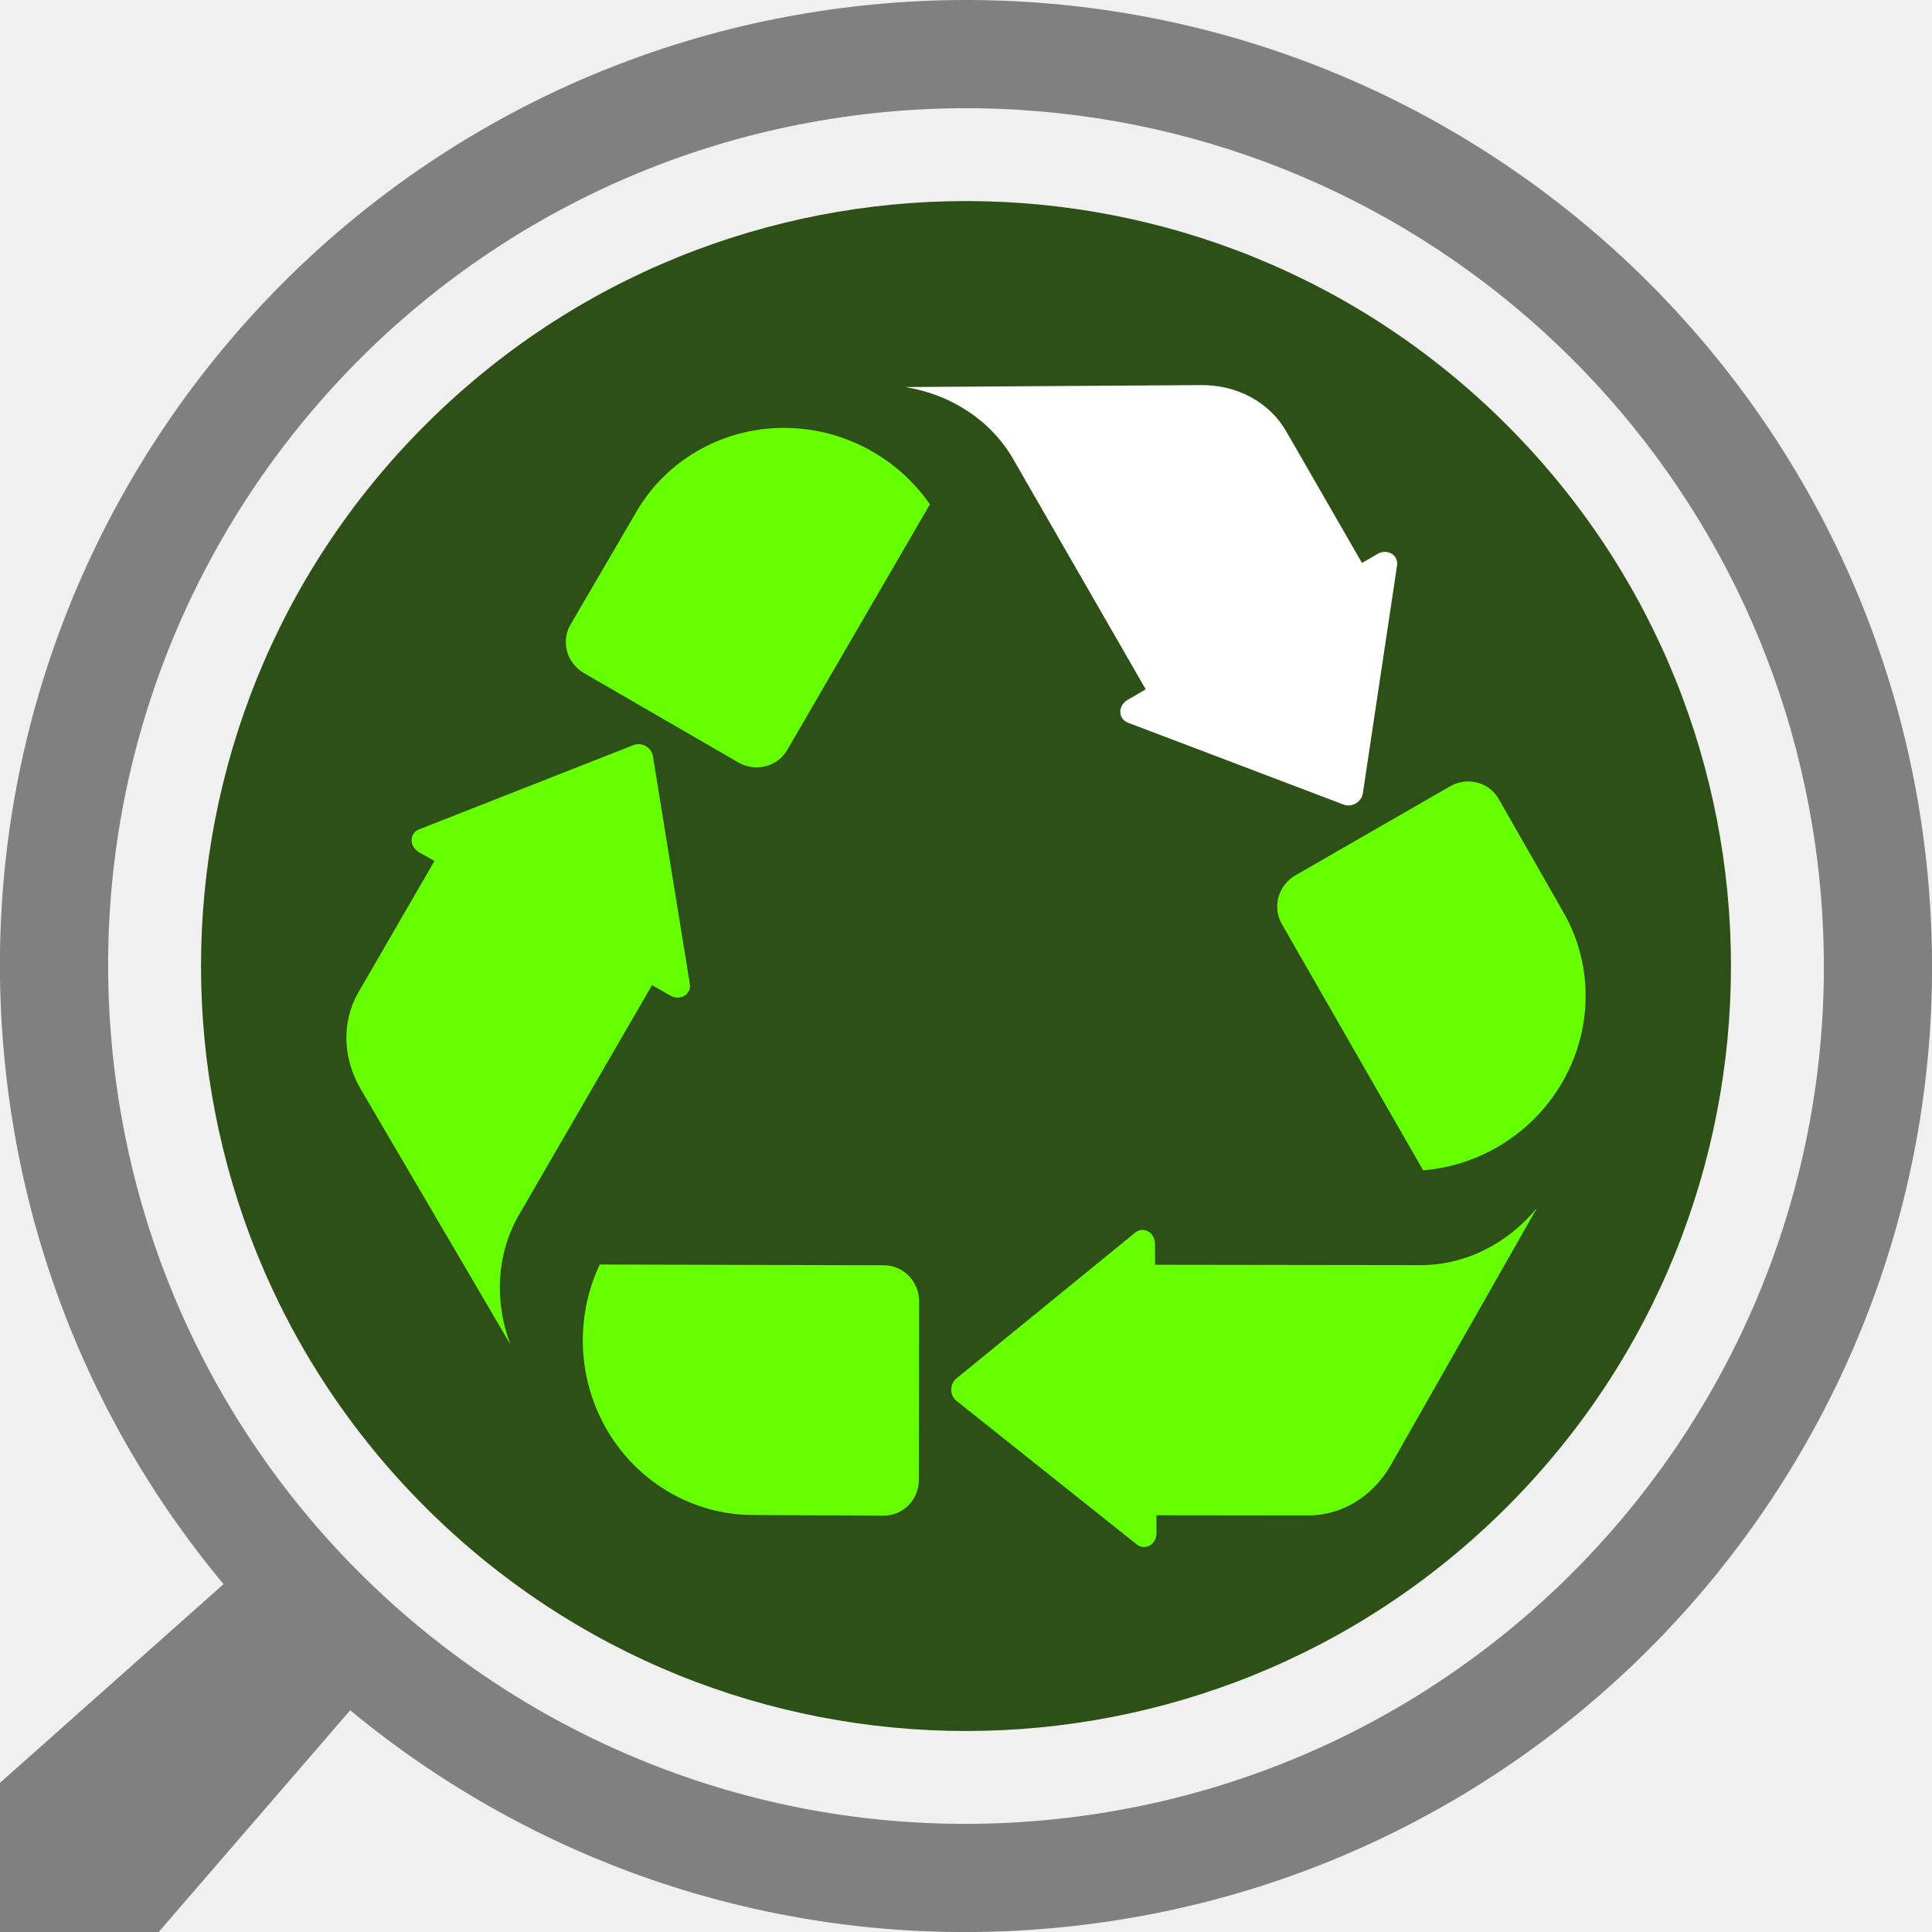
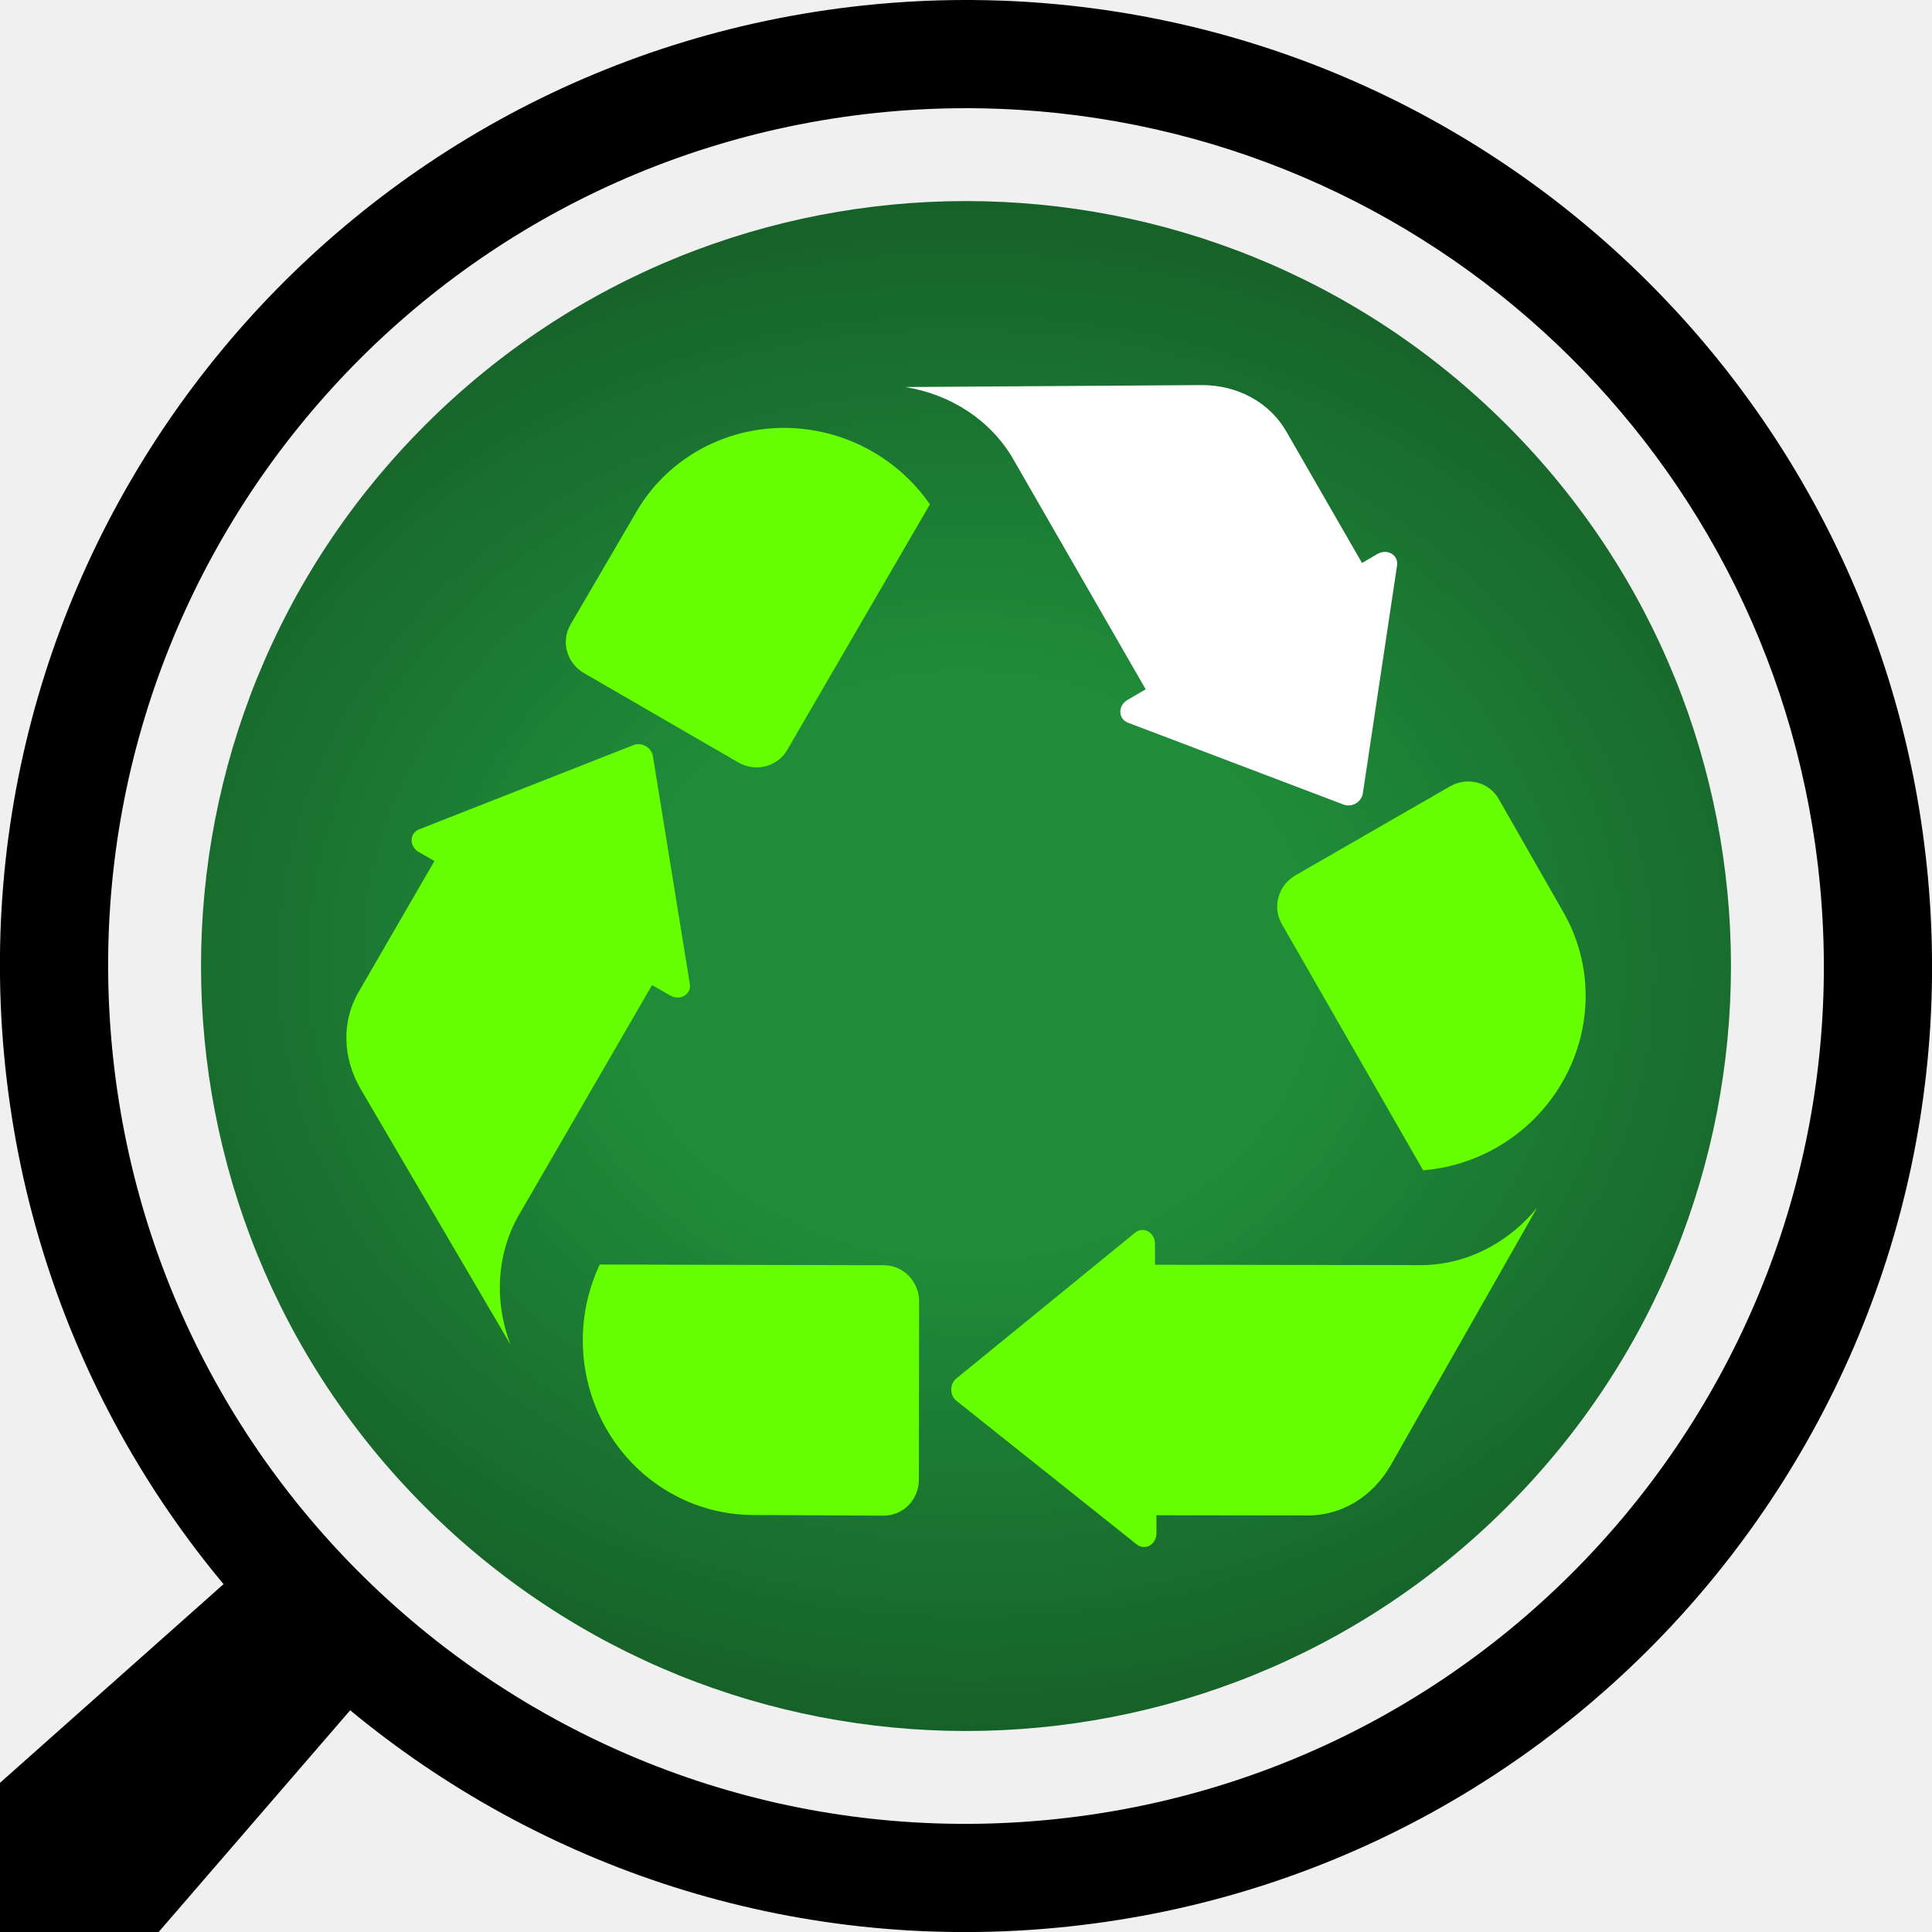
- <svg xmlns="http://www.w3.org/2000/svg" width="360" height="360" viewBox="0 0 95.25 95.25" version="1.1" id="svg1" xml:space="preserve">
+ <svg xmlns="http://www.w3.org/2000/svg" xmlns:xlink="http://www.w3.org/1999/xlink" width="360" height="360" viewBox="0 0 95.25 95.25" version="1.1" id="svg1" xml:space="preserve">
  <defs id="defs1">
+     <linearGradient id="linearGradient22">
+       <stop style="stop-color:#1f8c3a;stop-opacity:1;" offset="0.206" id="stop22" />
+       <stop style="stop-color:#10431d;stop-opacity:1;" offset="0.769" id="stop23" />
+       <stop style="stop-color:#112b00;stop-opacity:1;" offset="0.84" id="stop25" />
+       <stop style="stop-color:#010100;stop-opacity:1;" offset="0.981" id="stop30" />
+     </linearGradient>
    <linearGradient id="swatch12">
      <stop style="stop-color:#000000;stop-opacity:1;" offset="0" id="stop12" />
    </linearGradient>
    <linearGradient id="swatch11">
      <stop style="stop-color:#000000;stop-opacity:1;" offset="0" id="stop11" />
    </linearGradient>
    <linearGradient id="swatch10">
      <stop style="stop-color:#000000;stop-opacity:1;" offset="0" id="stop10" />
    </linearGradient>
    <linearGradient id="swatch9">
      <stop style="stop-color:#000000;stop-opacity:1;" offset="0" id="stop9" />
    </linearGradient>
    <linearGradient id="swatch8">
      <stop style="stop-color:#ff0000;stop-opacity:1;" offset="0" id="stop8" />
    </linearGradient>
+     <radialGradient xlink:href="#linearGradient22" id="radialGradient23" cx="327.013" cy="184.986" fx="327.013" fy="184.986" r="184.986" gradientTransform="matrix(2.224589,0.04436912,-0.03707203,1.858722,-393.5992,-173.361)" gradientUnits="userSpaceOnUse" />
  </defs>
  <g id="g9" transform="translate(-0.226191)" style="fill:#000000;stroke:none" />
  <style type="text/css" id="style1">

	.st0{fill:#000000;}

</style>
  <style type="text/css" id="style1-0">
	.st0{fill:#000000;}
</style>
-   <g id="g4-8-6" transform="matrix(0.2038749,0,0,0.2038751,-19.04481,9.912514)" style="fill:#2d5016;fill-opacity:1;stroke:none;stroke-width:49.05;stroke-dasharray:none;stroke-opacity:1">
-     <g id="g3-2-4-0" style="fill:#2d5016;stroke:none;stroke-width:49.05;stroke-dasharray:none;stroke-opacity:1">
-       <path d="m 457.818,54.181 c -72.242,-72.241 -189.368,-72.241 -261.61,0 -72.241,72.242 -72.241,189.368 0,261.61 72.242,72.242 189.368,72.241 261.61,0 72.242,-72.241 72.242,-189.367 0,-261.61 z" id="path2-6-9-7" style="fill:#2d5016;stroke:none;stroke-width:49.05;stroke-dasharray:none;stroke-opacity:1" />
+   <g id="g4-8-6" transform="matrix(0.2038749,0,0,0.2038751,-19.04481,9.912514)" style="fill:url(#radialGradient23);fill-opacity:1;stroke:none;stroke-width:49.05;stroke-dasharray:none;stroke-opacity:1">
+     <g id="g3-2-4-0" style="fill:url(#radialGradient23);fill-opacity:1;stroke:none;stroke-width:49.05;stroke-dasharray:none;stroke-opacity:1">
+       <path d="m 457.818,54.181 c -72.242,-72.241 -189.368,-72.241 -261.61,0 -72.241,72.242 -72.241,189.368 0,261.61 72.242,72.242 189.368,72.241 261.61,0 72.242,-72.241 72.242,-189.367 0,-261.61 z" id="path2-6-9-7" style="fill:url(#radialGradient23);fill-opacity:1;stroke:none;stroke-width:49.05;stroke-dasharray:none;stroke-opacity:1" />
    </g>
  </g>
  <g id="g4" transform="matrix(-0.6629823,1.148319,-1.148319,-0.6629823,134.7887,25.18735)" style="fill:#66ff00;stroke-width:0.754">
    <path d="m 63.875,58.238 0.003,-0.002 -9.903,-0.013 -0.004,-0.786 c -0.001,-0.193 -0.1,-0.368 -0.255,-0.455 -0.156,-0.086 -0.342,-0.069 -0.482,0.046 l -6.65,5.425 c -0.119,0.097 -0.189,0.251 -0.188,0.415 8.23e-4,0.163 0.072,0.317 0.192,0.412 l 6.705,5.341 c 0.141,0.113 0.328,0.128 0.483,0.04 0.155,-0.088 0.252,-0.265 0.251,-0.458 l -0.003,-0.667 5.644,0.007 c 1.247,0.002 2.408,-0.706 3.072,-1.874 l 5.44,-9.568 c -1.091,1.335 -2.647,2.123 -4.303,2.136 z" id="path4-2-3-8" style="fill:#66ff00;fill-opacity:1;stroke:none;stroke-width:0.515;stroke-opacity:1" />
    <path d="m 33.329,58.213 c -0.948,2.002 -0.823,4.365 0.331,6.256 1.154,1.891 3.174,3.046 5.348,3.057 l 4.875,0.024 c 0.347,0.002 0.68,-0.138 0.926,-0.388 0.246,-0.25 0.384,-0.59 0.384,-0.946 l 0.008,-6.631 c 4.11e-4,-0.355 -0.137,-0.697 -0.383,-0.949 -0.245,-0.252 -0.579,-0.395 -0.926,-0.395 z" id="path3-3-5-4" style="fill:#66ff00;fill-opacity:1;stroke:none;stroke-width:0.515;stroke-opacity:1" />
    <path d="m 30.309,56.392 3.19e-4,0.004 4.963,-8.57 0.683,0.389 c 0.167,0.095 0.369,0.098 0.521,0.006 0.152,-0.092 0.23,-0.262 0.202,-0.44 l -1.373,-8.472 c -0.025,-0.152 -0.123,-0.289 -0.265,-0.37 -0.142,-0.081 -0.31,-0.096 -0.453,-0.04 l -7.978,3.136 c -0.168,0.066 -0.275,0.22 -0.276,0.398 -9.01e-4,0.178 0.104,0.351 0.271,0.446 l 0.579,0.33 -2.828,4.884 c -0.625,1.079 -0.592,2.438 0.087,3.597 l 5.566,9.495 c -0.611,-1.612 -0.515,-3.354 0.302,-4.794 z" id="path4-2-3-8-1" style="fill:#ffffff;fill-opacity:1;stroke:none;stroke-width:0.515;stroke-opacity:1" />
    <path d="m 45.603,29.95 c -1.26,-1.822 -3.368,-2.895 -5.583,-2.842 -2.215,0.053 -4.225,1.225 -5.322,3.103 l -2.458,4.21 c -0.175,0.3 -0.221,0.658 -0.127,0.996 0.094,0.338 0.319,0.628 0.627,0.806 l 5.738,3.322 c 0.308,0.178 0.672,0.23 1.014,0.143 0.341,-0.086 0.631,-0.304 0.805,-0.604 z" id="path3-3-5-4-5" style="fill:#66ff00;fill-opacity:1;stroke:none;stroke-width:0.515;stroke-opacity:1" />
    <path d="m 48.691,28.245 -0.003,-0.002 4.94,8.583 -0.679,0.396 c -0.166,0.098 -0.269,0.27 -0.266,0.448 0.003,0.178 0.112,0.33 0.281,0.395 l 8.023,3.047 c 0.144,0.054 0.312,0.038 0.453,-0.045 0.141,-0.082 0.238,-0.221 0.261,-0.373 l 1.273,-8.478 c 0.027,-0.179 -0.053,-0.348 -0.207,-0.438 -0.154,-0.09 -0.355,-0.085 -0.522,0.012 l -0.576,0.336 -2.816,-4.891 c -0.622,-1.081 -1.816,-1.732 -3.159,-1.723 l -11.006,0.073 c 1.702,0.277 3.162,1.231 4.001,2.658 z" id="path4-2-3-8-1-6" style="fill:#66ff00;fill-opacity:1;stroke:none;stroke-width:0.515;stroke-opacity:1" />
    <path d="m 63.943,54.711 c 2.207,-0.18 4.191,-1.47 5.253,-3.415 1.061,-1.945 1.051,-4.271 -0.027,-6.16 l -2.417,-4.234 c -0.172,-0.301 -0.459,-0.52 -0.799,-0.608 -0.34,-0.088 -0.703,-0.037 -1.011,0.14 l -5.747,3.308 c -0.308,0.177 -0.535,0.467 -0.631,0.806 -0.096,0.339 -0.052,0.698 0.12,0.999 z" id="path3-3-5-4-5-4" style="fill:#66ff00;fill-opacity:1;stroke:none;stroke-width:0.515;stroke-opacity:1" />
  </g>
-   <g id="g6" style="fill:#808080">
-     <path id="path1" style="fill:#808080;fill-opacity:1;stroke:none;stroke-width:10;stroke-linecap:square;stroke-dasharray:none;stroke-opacity:1;paint-order:stroke fill markers" d="M 13.487,75.909 0,87.895 V 95.25 H 7.822 L 19.205,82.073 C 20.231,77.876 13.487,75.909 13.487,75.909 Z" />
-     <path id="path4-5" style="fill:#808080;fill-opacity:1;stroke:none;stroke-width:0.529;stroke-linecap:round;stroke-linejoin:round;stroke-dasharray:none;stroke-opacity:1;paint-order:stroke fill markers" d="M 49.439,0.034 C 47.361,-0.045 45.281,0.012 43.211,0.205 17.022,2.643 -2.233,25.85 0.205,52.039 2.643,78.229 25.85,97.483 52.039,95.045 78.228,92.607 97.482,69.401 95.045,43.212 92.83,19.415 73.321,0.945 49.439,0.034 Z M 49.235,5.365 C 70.443,6.173 87.767,22.574 89.734,43.706 91.899,66.962 74.801,87.569 51.544,89.734 28.288,91.899 7.681,74.801 5.516,51.544 3.351,28.288 20.449,7.681 43.706,5.516 45.544,5.345 47.391,5.294 49.235,5.365 Z" />
+   <g id="g6" style="fill:#000000;fill-opacity:1">
+     <path id="path1" style="fill:#000000;fill-opacity:1;stroke:none;stroke-width:10;stroke-linecap:square;stroke-dasharray:none;stroke-opacity:1;paint-order:stroke fill markers" d="M 13.487,75.909 0,87.895 V 95.25 H 7.822 L 19.205,82.073 C 20.231,77.876 13.487,75.909 13.487,75.909 Z" />
+     <path id="path4-5" style="fill:#000000;fill-opacity:1;stroke:none;stroke-width:0.529;stroke-linecap:round;stroke-linejoin:round;stroke-dasharray:none;stroke-opacity:1;paint-order:stroke fill markers" d="M 49.439,0.034 C 47.361,-0.045 45.281,0.012 43.211,0.205 17.022,2.643 -2.233,25.85 0.205,52.039 2.643,78.229 25.85,97.483 52.039,95.045 78.228,92.607 97.482,69.401 95.045,43.212 92.83,19.415 73.321,0.945 49.439,0.034 Z M 49.235,5.365 C 70.443,6.173 87.767,22.574 89.734,43.706 91.899,66.962 74.801,87.569 51.544,89.734 28.288,91.899 7.681,74.801 5.516,51.544 3.351,28.288 20.449,7.681 43.706,5.516 45.544,5.345 47.391,5.294 49.235,5.365 Z" />
  </g>
</svg>
